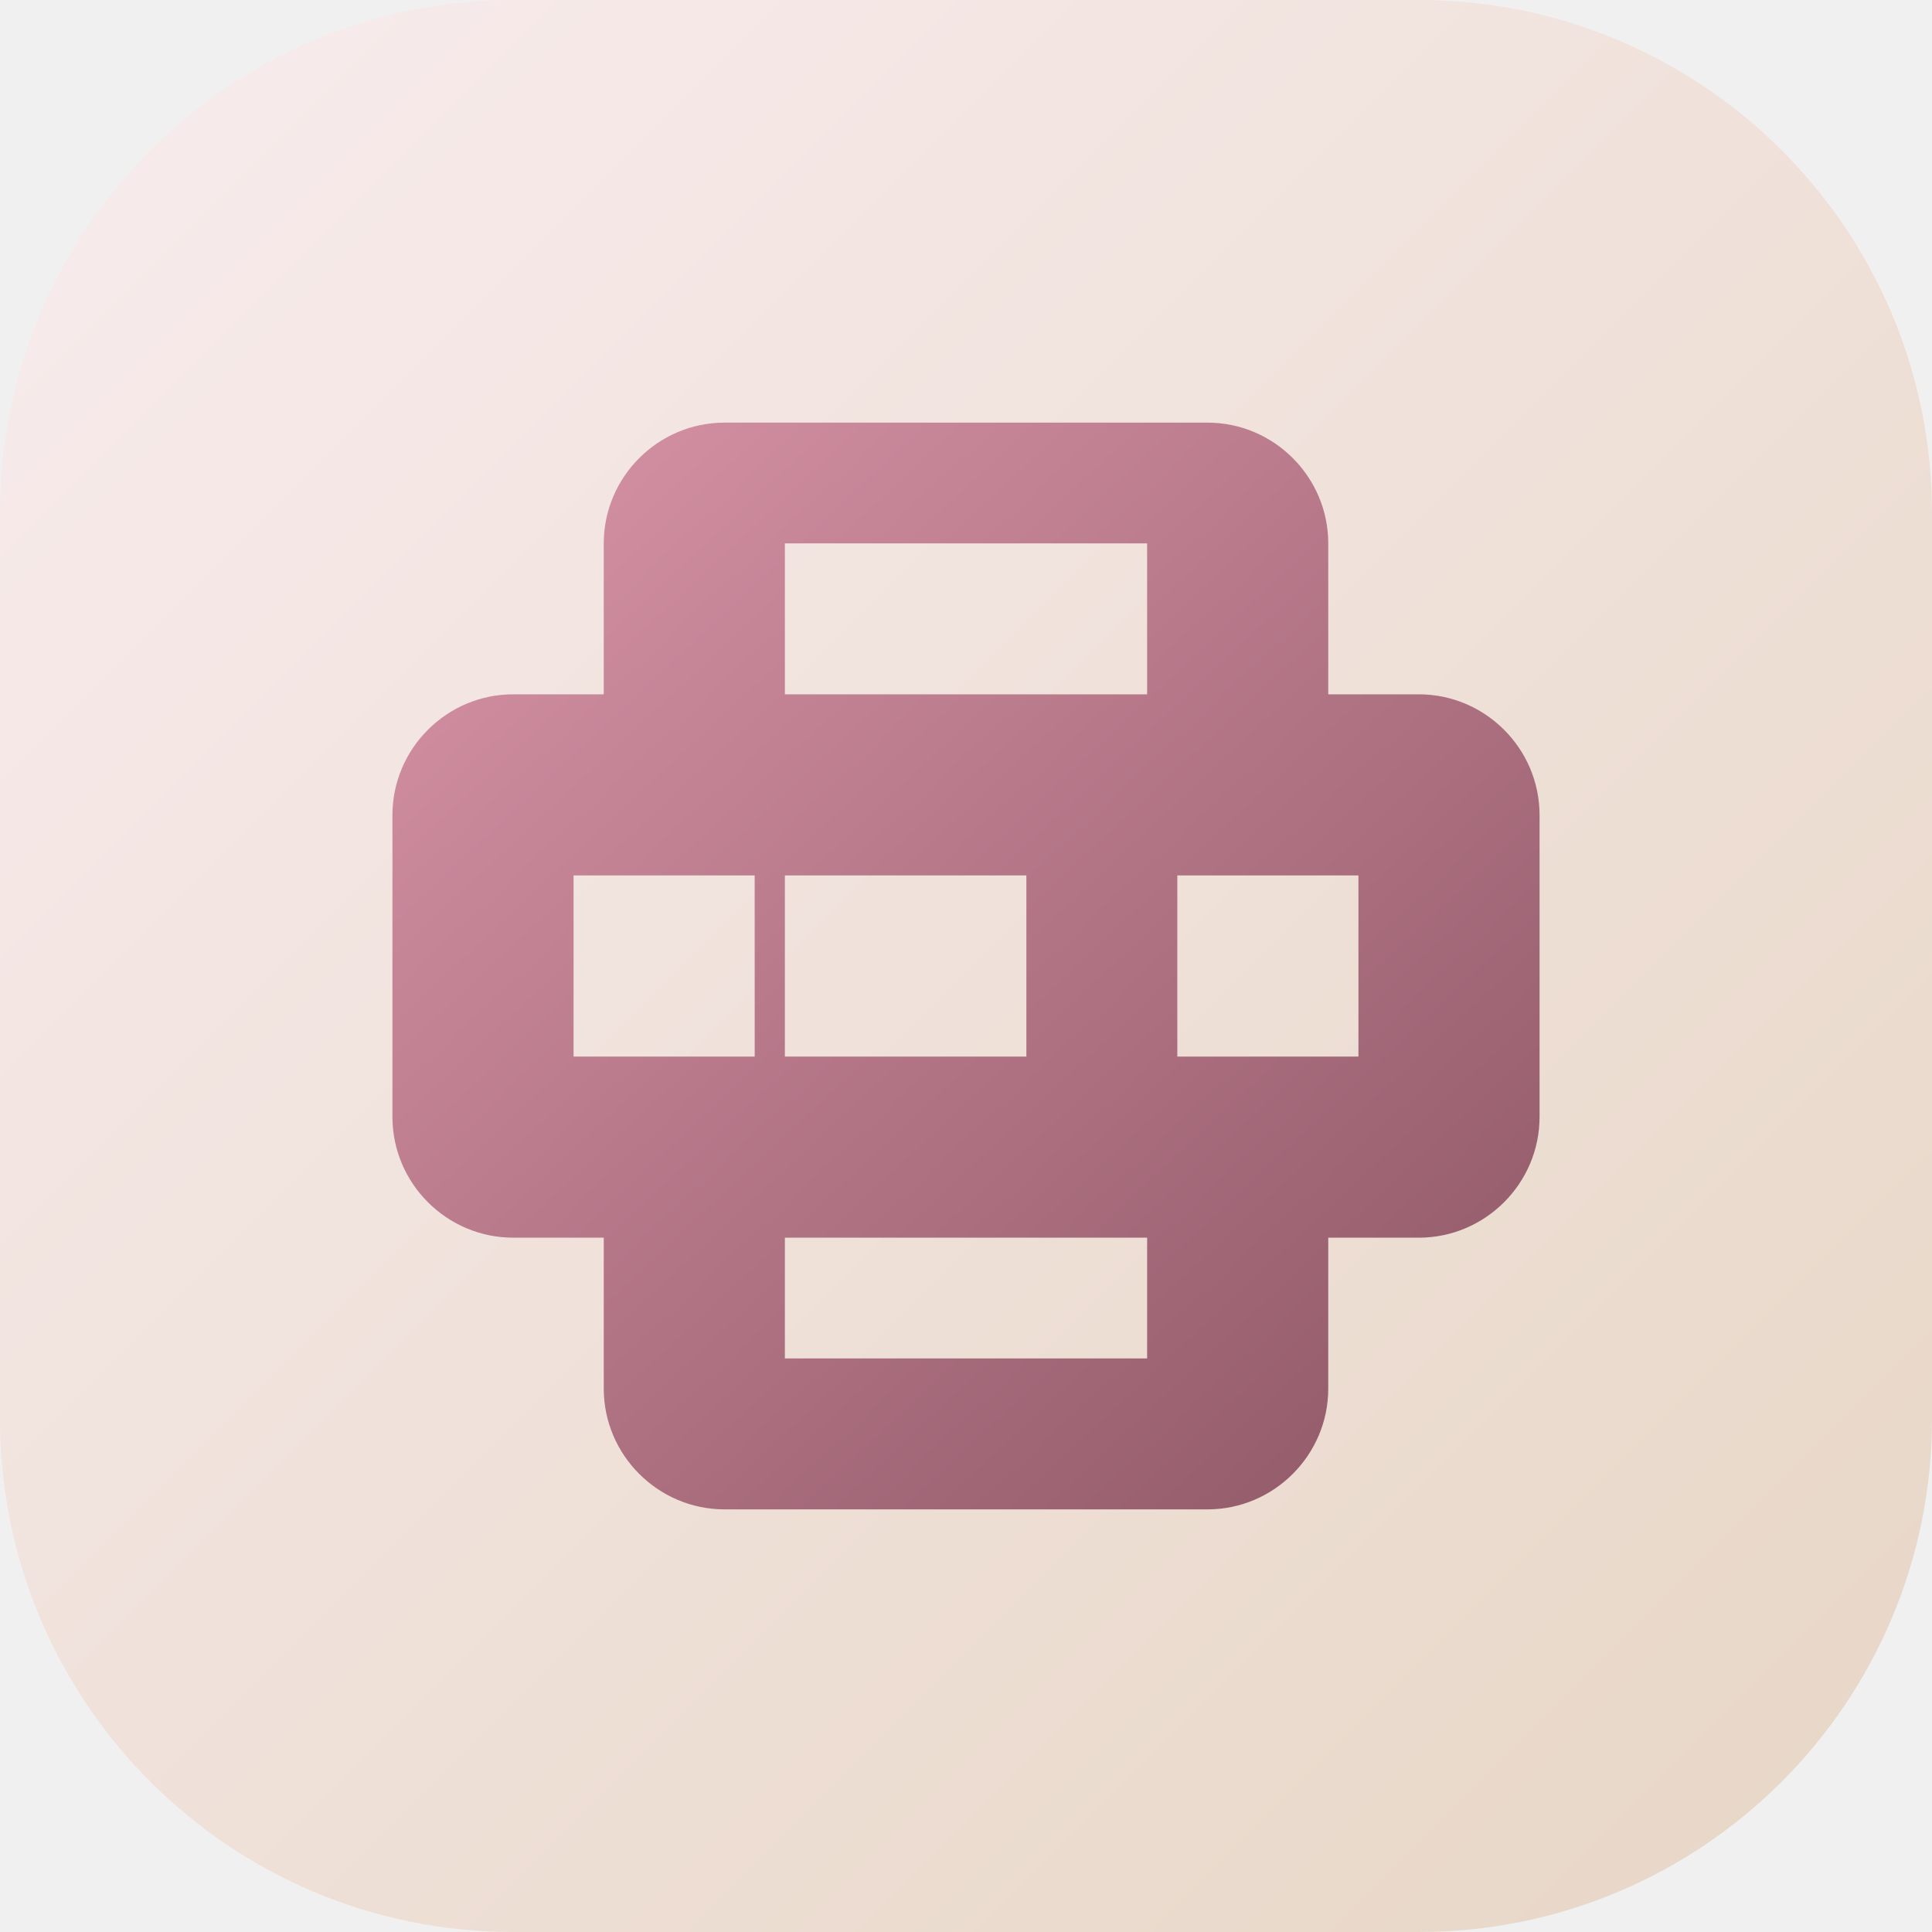
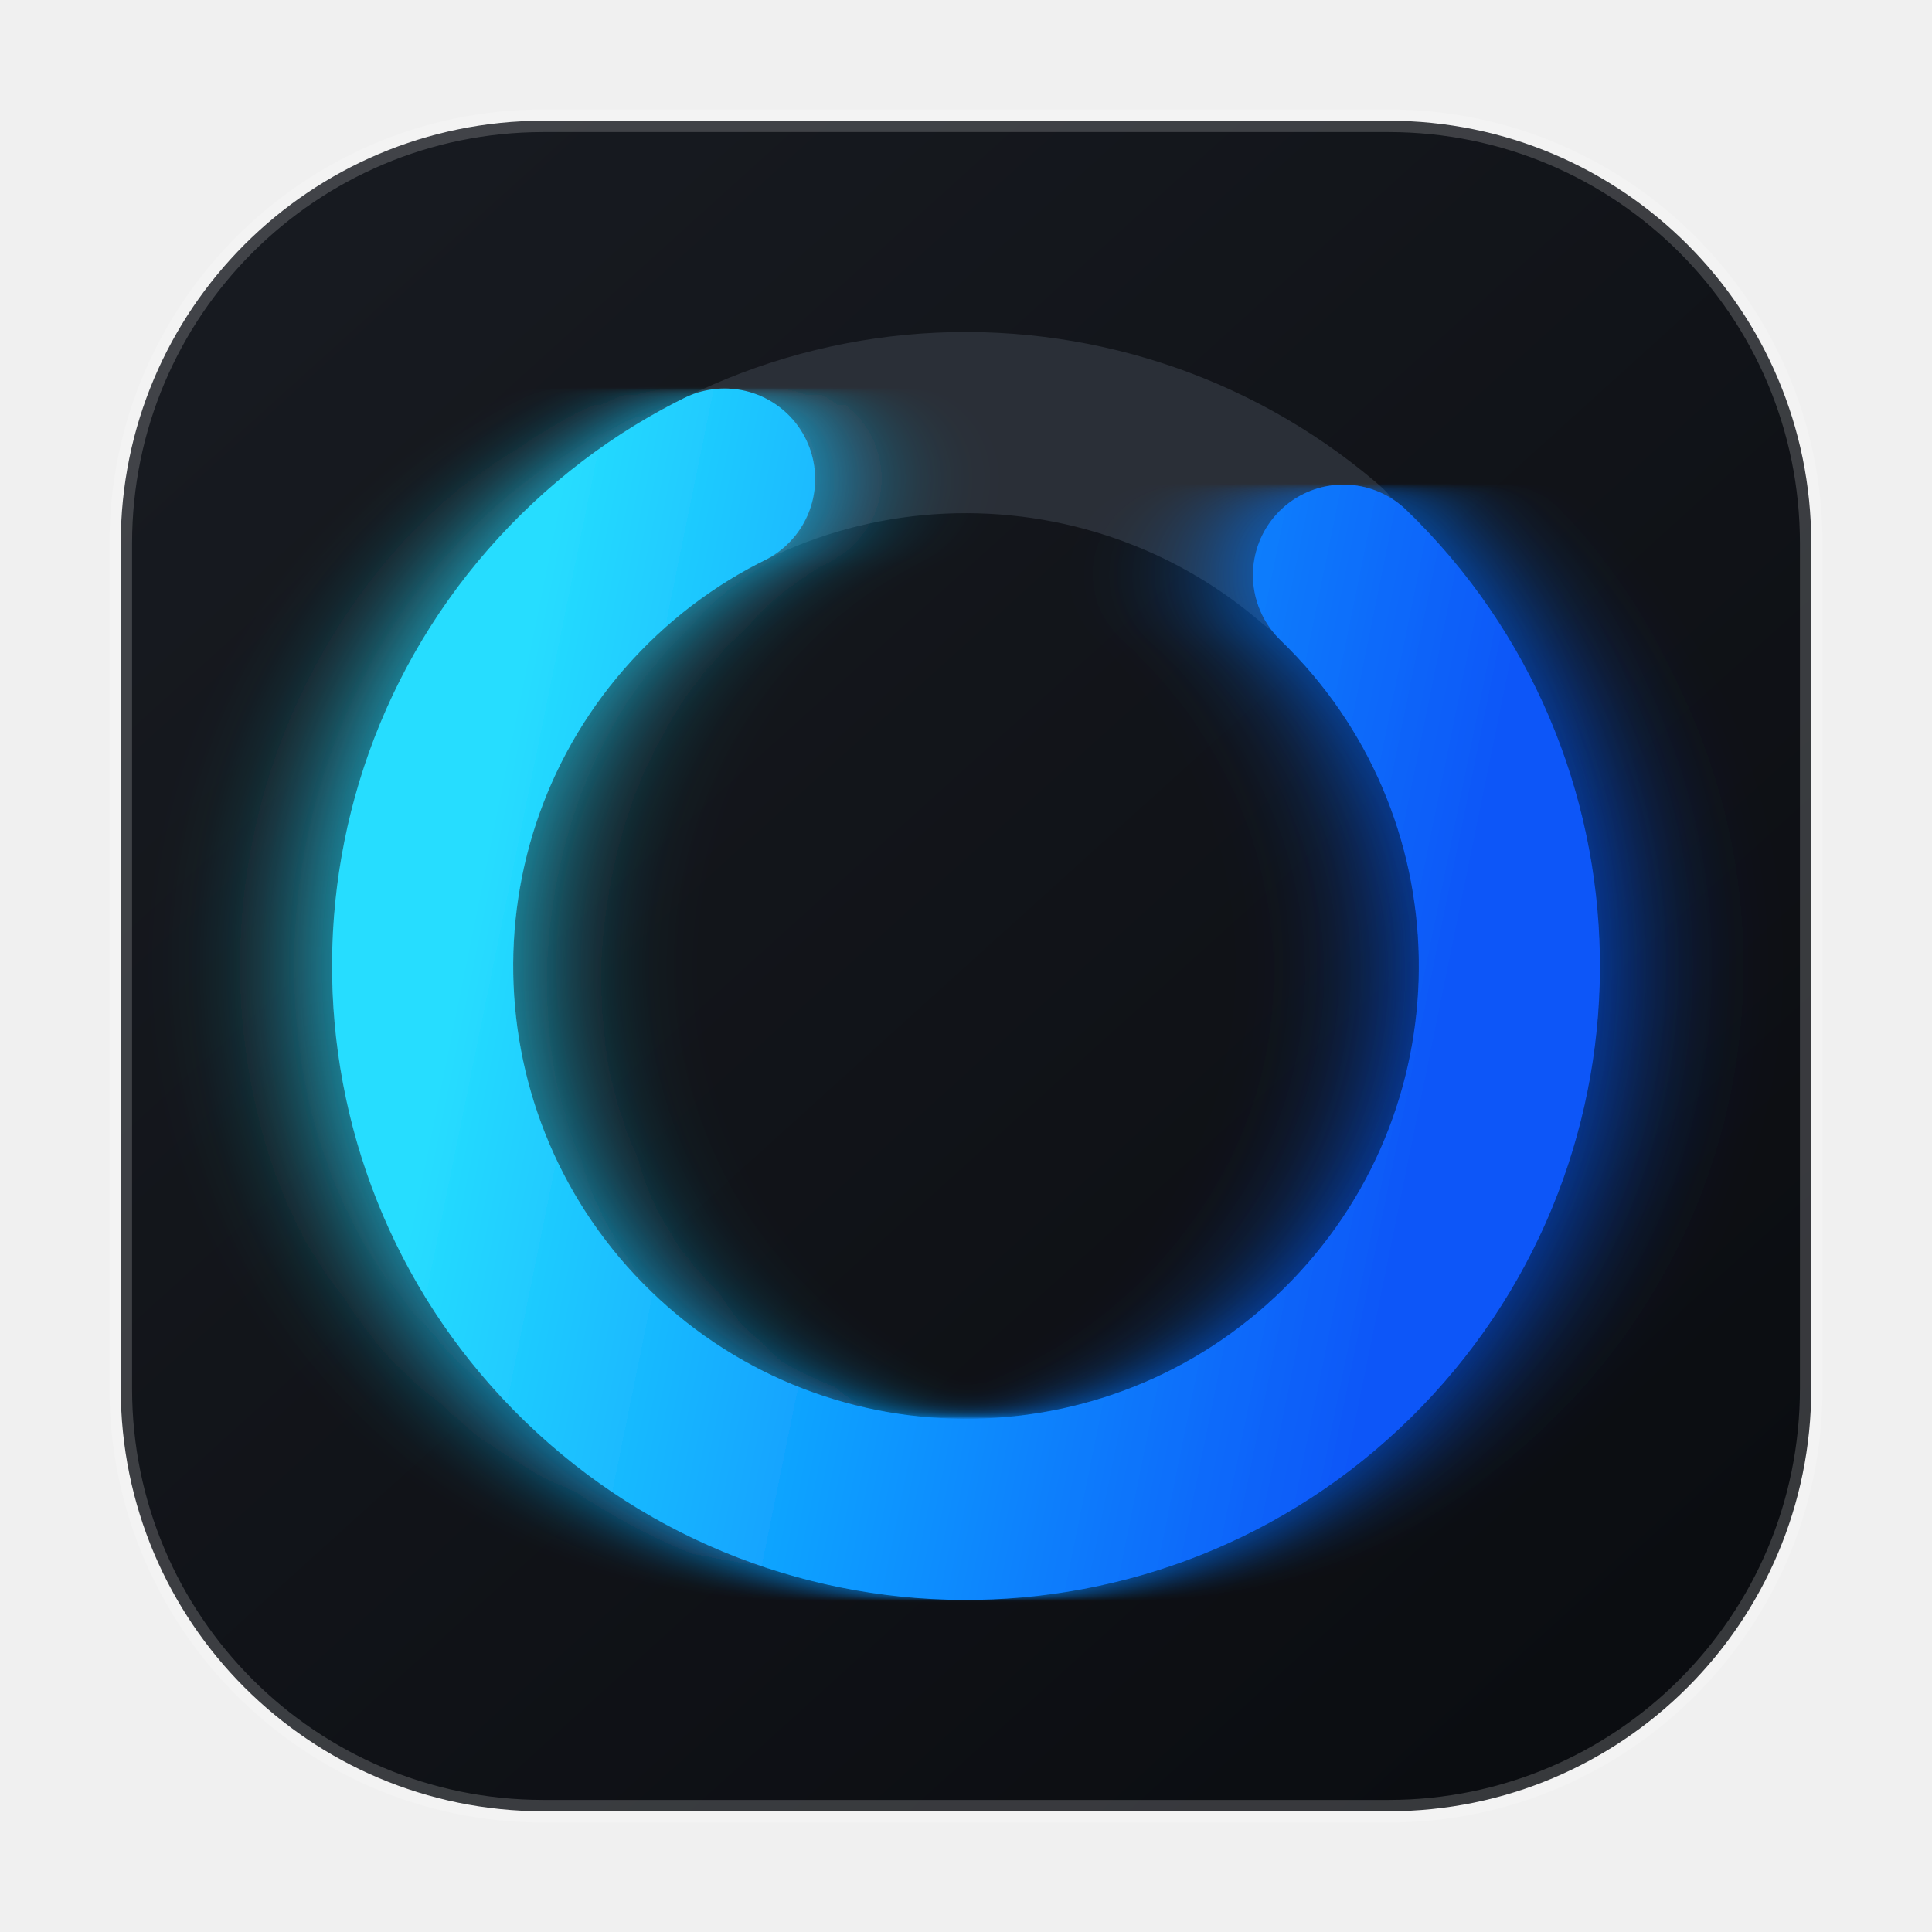
<svg xmlns="http://www.w3.org/2000/svg" viewBox="0 0 128 128" role="img" aria-labelledby="title">
  <defs>
-     <linearGradient id="bg" x1="0%" y1="0%" x2="100%" y2="100%">
-       <stop offset="0%" stop-color="#f8ecee" />
-       <stop offset="100%" stop-color="#e7d6c5" />
+     <linearGradient id="surface" x1="12%" y1="8%" x2="88%" y2="92%">
+       <stop offset="0%" stop-color="#171a20" />
+       <stop offset="100%" stop-color="#0b0d11" />
    </linearGradient>
-     <linearGradient id="accent" x1="0%" y1="0%" x2="100%" y2="100%">
-       <stop offset="0%" stop-color="#d995a8" />
-       <stop offset="100%" stop-color="#8d5665" />
+     <linearGradient id="accent" x1="25%" y1="12%" x2="72%" y2="88%">
+       <stop offset="0%" stop-color="#26ddff" />
+       <stop offset="52%" stop-color="#0d98ff" />
+       <stop offset="100%" stop-color="#0a57f8" />
    </linearGradient>
+     <filter id="glow" x="-30%" y="-30%" width="160%" height="160%">
+       <feGaussianBlur stdDeviation="3.6" result="blur" />
+       <feMerge>
+         <feMergeNode in="blur" />
+         <feMergeNode in="SourceGraphic" />
+       </feMerge>
+     </filter>
  </defs>
-   <rect width="128" height="128" rx="34" fill="url(#bg)" />
-   <path d="M40 36c0-4.4 3.6-8 8-8h32c4.4 0 8 3.6 8 8v10h6c4.4 0 8 3.6 8 8v20c0 4.4-3.6 8-8 8h-6v10c0 4.4-3.6 8-8 8H48c-4.4 0-8-3.6-8-8V82h-6c-4.4 0-8-3.6-8-8V54c0-4.4 3.6-8 8-8h6V36Zm12 0v10h24V36H52Zm-14 22v12h12V58H38Zm40 0v12h12V58H78Zm-26 0v12h16V58H52Zm0 24v8h24v-8H52Z" fill="url(#accent)" />
+   <rect x="8" y="8" width="112" height="112" rx="28" fill="url(#surface)" />
+   <rect x="8" y="8" width="112" height="112" rx="28" fill="none" stroke="#ffffff" stroke-opacity="0.18" stroke-width="1.5" />
+   <circle cx="64" cy="64" r="36" fill="none" stroke="#2a2f37" stroke-width="12" stroke-linecap="round" stroke-dasharray="106 220" transform="rotate(142 64 64)" />
+   <circle cx="64" cy="64" r="36" fill="none" stroke="url(#accent)" stroke-width="12" stroke-linecap="round" stroke-dasharray="182 144" transform="rotate(-46 64 64)" filter="url(#glow)" />
</svg>
